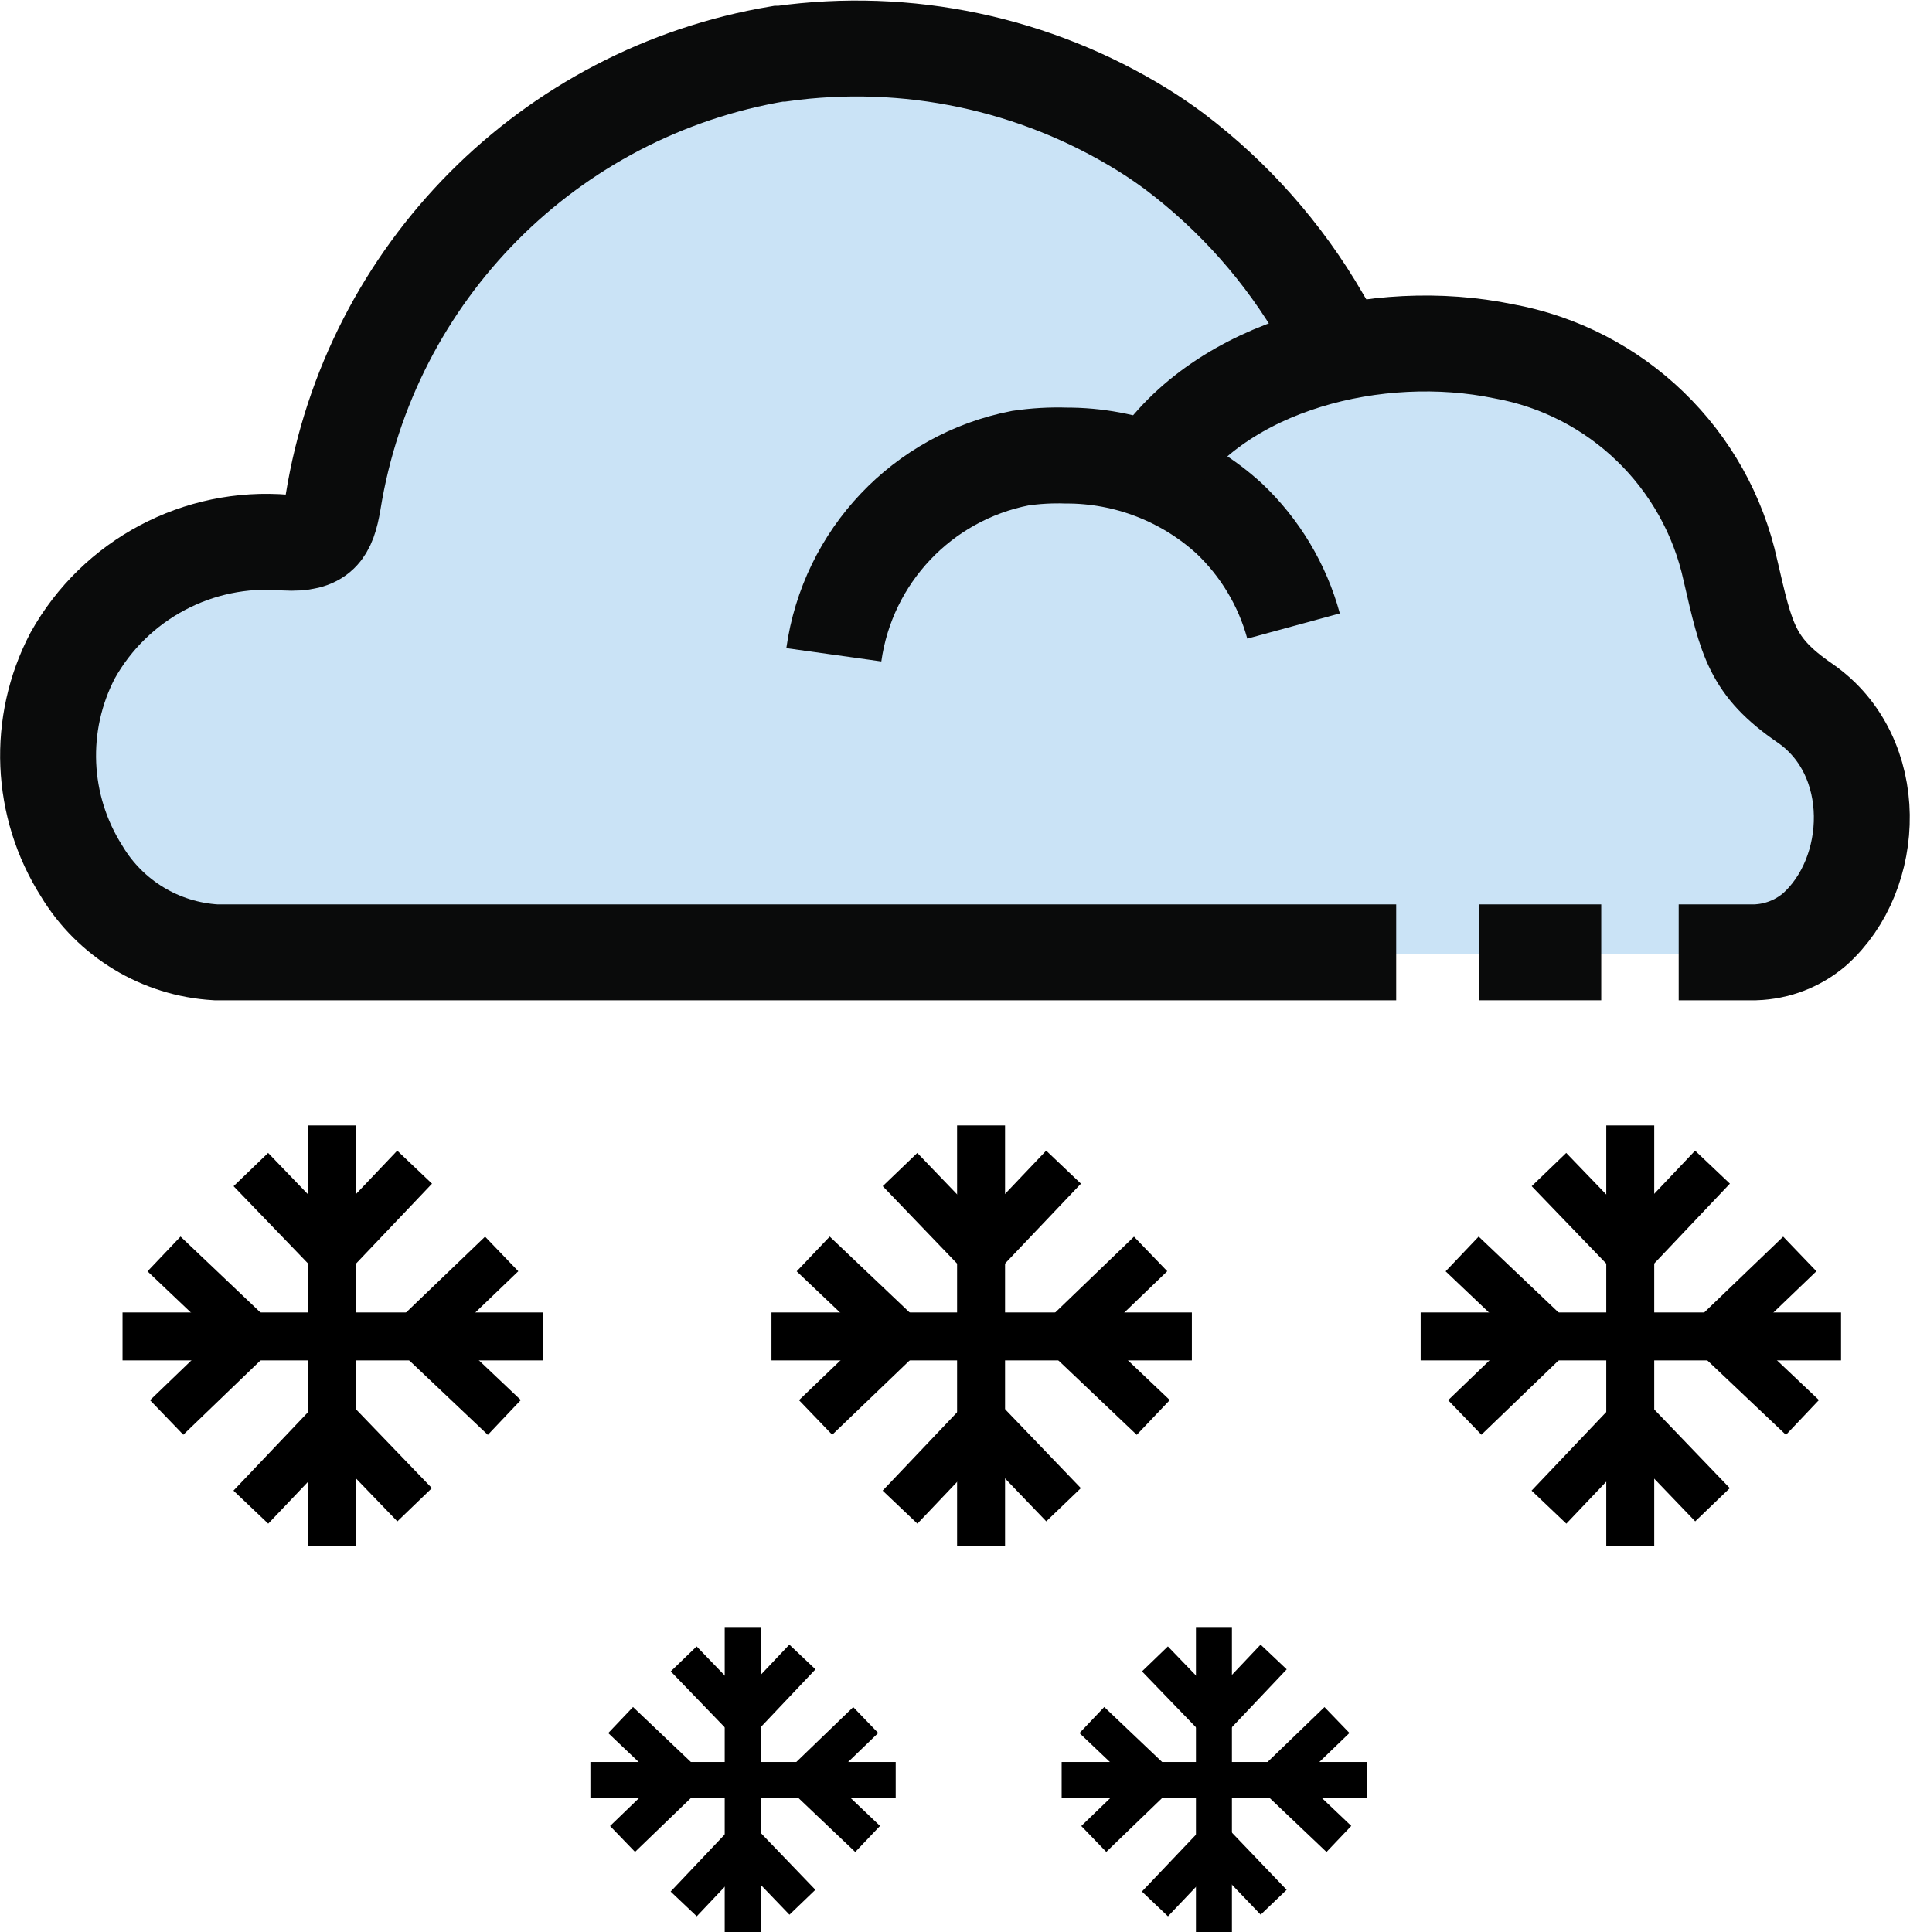
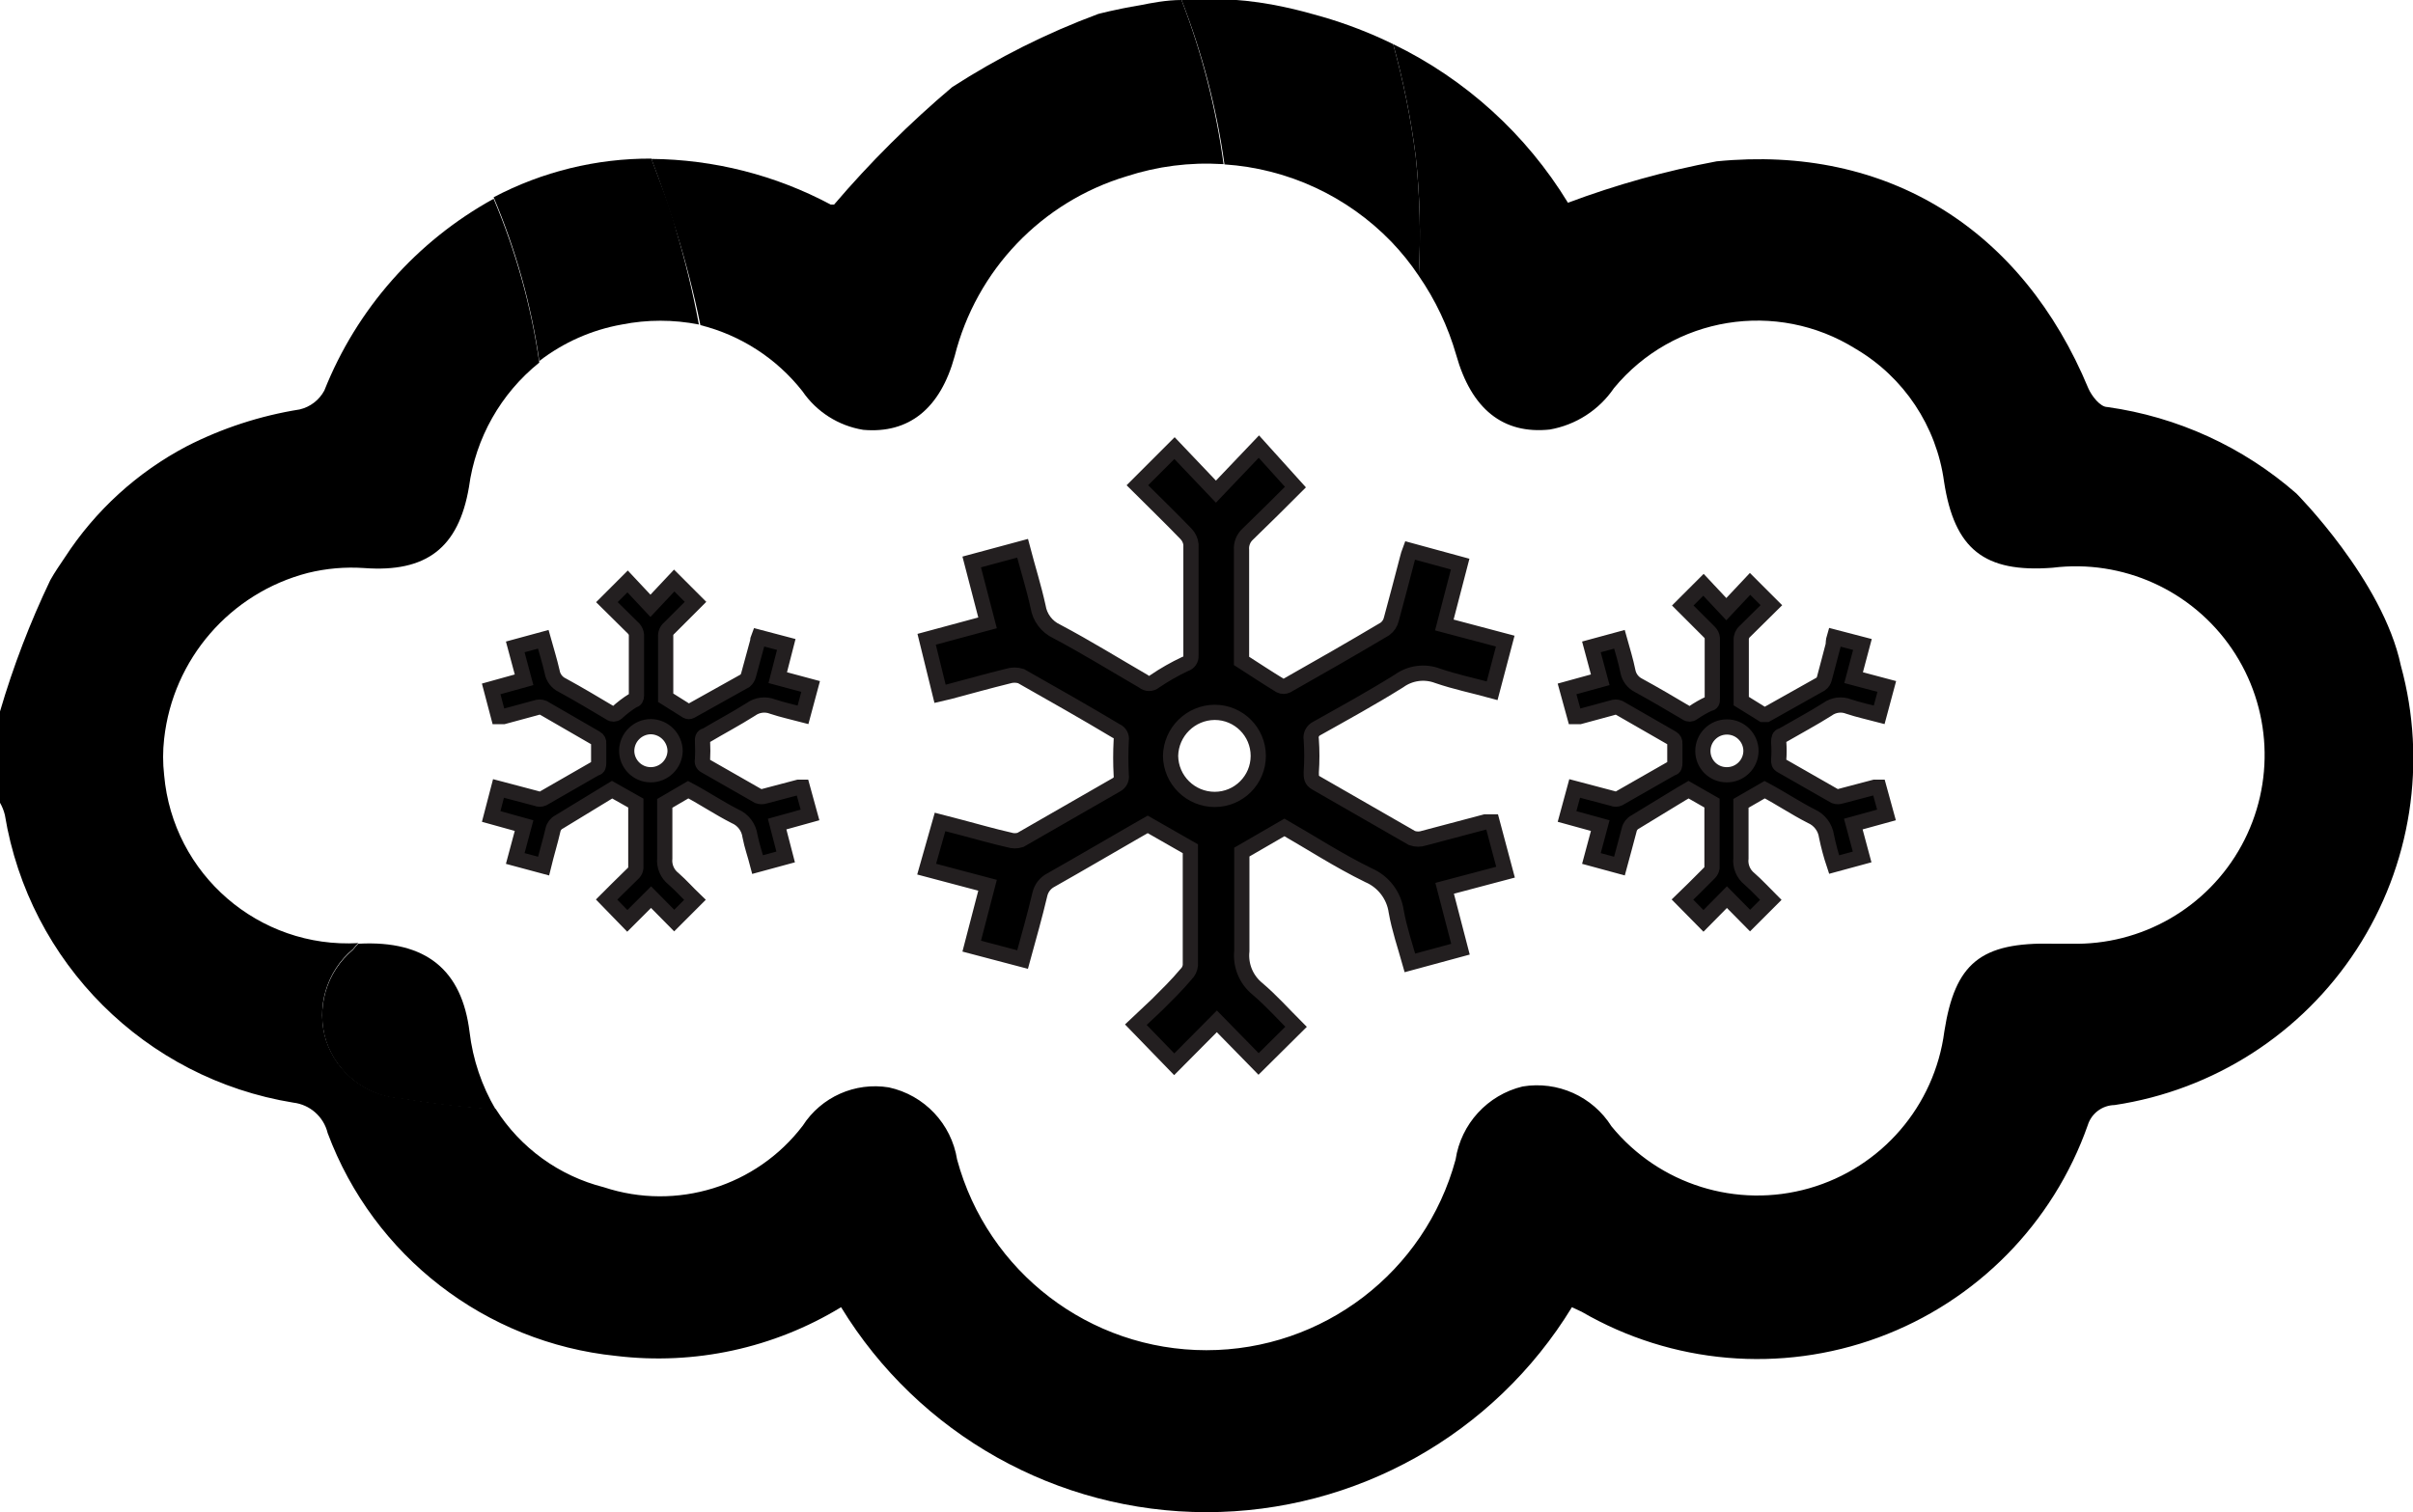
- <svg xmlns="http://www.w3.org/2000/svg" viewBox="0 0 79.62 80.58">
+ <svg xmlns="http://www.w3.org/2000/svg" viewBox="0 0 79.24 49.66">
  <defs>
-     <style>.cls-1{fill:#cae3f6;}.cls-2,.cls-3,.cls-4{fill:none;stroke-miterlimit:10;}.cls-2,.cls-3{stroke:#000;}.cls-2{stroke-width:1.5px;}.cls-3{stroke-width:2px;}.cls-4{stroke:#0a0b0b;stroke-width:4px;}</style>
+     <style>.cls-1{stroke:#231f20;stroke-miterlimit:10;stroke-width:0.5px;}.cls-2{fill:none;}</style>
  </defs>
  <g id="Layer_2" data-name="Layer 2">
    <g id="Layer_1-2" data-name="Layer 1">
-       <path class="cls-1" d="M58.62,39.79H9.71a6.89,6.89,0,0,1-5.55-3.41,9,9,0,0,1,8.42-13.85c1.47.08,1.78-.47,2-1.71A22.62,22.62,0,0,1,33,2l.11,0a22.28,22.28,0,0,1,15,3.22,15.43,15.43,0,0,1,1.31.91,23.1,23.1,0,0,1,6.07,7l.71,1.21" />
-       <path class="cls-1" d="M35.31,27.27A9.77,9.77,0,0,1,43,19a10.75,10.75,0,0,1,1.91-.14,9.86,9.86,0,0,1,6.75,2.65A9.55,9.55,0,0,1,54.36,26" />
-       <path class="cls-1" d="M48.52,19.47c2.83-4.43,9.34-6.06,14.54-5a11.88,11.88,0,0,1,9.41,9.23c.67,2.91.88,4,3.09,5.58,3.16,2.22,2.94,7.18.38,9.52a3.92,3.92,0,0,1-2.44,1H56.58" />
-       <line class="cls-1" x1="62.05" y1="39.79" x2="67.11" y2="39.79" />
-       <polyline class="cls-2" points="48.16 79.41 50.66 76.78 53.11 79.34" />
-       <polyline class="cls-2" points="53.11 69.11 50.62 71.74 48.16 69.19" />
-       <line class="cls-2" x1="50.62" y1="67.86" x2="50.62" y2="80.58" />
-       <polyline class="cls-2" points="55.83 76.7 53.2 74.2 55.75 71.74" />
-       <polyline class="cls-2" points="45.53 71.74 48.16 74.24 45.61 76.7" />
-       <line class="cls-2" x1="44.27" y1="74.24" x2="57" y2="74.24" />
-       <polyline class="cls-2" points="28.51 79.41 31 76.78 33.46 79.34" />
-       <polyline class="cls-2" points="33.46 69.11 30.97 71.74 28.51 69.19" />
-       <line class="cls-2" x1="30.97" y1="67.86" x2="30.97" y2="80.58" />
-       <polyline class="cls-2" points="36.18 76.7 33.55 74.2 36.1 71.74" />
-       <polyline class="cls-2" points="25.88 71.74 28.51 74.24 25.96 76.7" />
-       <line class="cls-2" x1="24.62" y1="74.24" x2="37.35" y2="74.24" />
-       <polyline class="cls-3" points="64.59 62.86 68.03 59.24 71.41 62.76" />
-       <polyline class="cls-3" points="71.41 48.68 67.98 52.3 64.59 48.78" />
-       <line class="cls-3" x1="67.98" y1="46.94" x2="67.98" y2="64.47" />
-       <polyline class="cls-3" points="75.16 59.12 71.53 55.68 75.05 52.3" />
-       <polyline class="cls-3" points="60.97 52.3 64.59 55.74 61.08 59.12" />
-       <line class="cls-3" x1="59.24" y1="55.74" x2="76.77" y2="55.74" />
-       <polyline class="cls-3" points="37.53 62.86 40.97 59.24 44.35 62.76" />
-       <polyline class="cls-3" points="44.35 48.68 40.91 52.3 37.53 48.78" />
-       <line class="cls-3" x1="40.91" y1="46.94" x2="40.91" y2="64.47" />
-       <polyline class="cls-3" points="48.09 59.12 44.47 55.68 47.98 52.3" />
-       <polyline class="cls-3" points="33.91 52.3 37.53 55.74 34.01 59.12" />
-       <line class="cls-3" x1="32.17" y1="55.74" x2="49.7" y2="55.74" />
-       <polyline class="cls-3" points="10.46 62.86 13.9 59.24 17.29 62.76" />
-       <polyline class="cls-3" points="17.29 48.68 13.85 52.3 10.46 48.78" />
-       <line class="cls-3" x1="13.85" y1="46.94" x2="13.85" y2="64.47" />
-       <polyline class="cls-3" points="21.03 59.12 17.4 55.68 20.92 52.3" />
-       <polyline class="cls-3" points="6.84 52.3 10.46 55.74 6.95 59.12" />
-       <line class="cls-3" x1="5.11" y1="55.74" x2="22.64" y2="55.74" />
-       <path class="cls-4" d="M58.22,39.72H9a7,7,0,0,1-5.59-3.38,9,9,0,0,1-.38-9,9.25,9.25,0,0,1,8.86-4.71c1.48.08,1.79-.46,2-1.69A22.6,22.6,0,0,1,32.47,2.24h.12A22.69,22.69,0,0,1,47.66,5.42q.66.41,1.32.9a23.26,23.26,0,0,1,6.11,6.91l.71,1.2" />
-       <path class="cls-4" d="M34.77,27.31a9.73,9.73,0,0,1,7.77-8.2A10.79,10.79,0,0,1,44.46,19a10.05,10.05,0,0,1,6.79,2.62,9.68,9.68,0,0,1,2.69,4.49" />
-       <path class="cls-4" d="M48.06,19.57c2.85-4.38,9.4-6,14.63-4.92a11.85,11.85,0,0,1,9.47,9.15c.67,2.89.88,4,3.11,5.53,3.18,2.2,3,7.12.39,9.44a4,4,0,0,1-2.47.95H70" />
-       <line class="cls-4" x1="61.67" y1="39.72" x2="66.77" y2="39.72" />
+       <path class="cls-1" d="M46.3,18.08l1.65.45-.52,2,2,.53L49,22.69c-.62-.17-1.21-.29-1.79-.49a1.35,1.35,0,0,0-1.27.17c-.88.55-1.79,1.05-2.7,1.56a.33.33,0,0,0-.18.36,7.79,7.79,0,0,1,0,1.08c0,.16,0,.26.16.35l3.15,1.81a.61.61,0,0,0,.4,0l2-.53L49,27l.44,1.65-2,.53.52,2-1.66.45c-.16-.57-.35-1.12-.45-1.69a1.53,1.53,0,0,0-.91-1.19c-1-.49-1.87-1.06-2.76-1.57l-1.4.81c0,1,0,2.15,0,3.25a1.41,1.41,0,0,0,.51,1.24c.46.39.86.84,1.27,1.25l-1.23,1.22-1.37-1.4-1.4,1.41L37.3,33.66,38,33c.32-.32.64-.63.95-1a.47.47,0,0,0,.14-.29c0-1.28,0-2.57,0-3.83l-1.4-.8-.42.24c-.92.53-1.84,1.07-2.76,1.59a.7.7,0,0,0-.36.46c-.17.72-.37,1.42-.57,2.15l-1.67-.44.52-2-2-.53L30.87,27l.69.18c.53.14,1.05.29,1.58.41a.6.6,0,0,0,.37,0l3.15-1.81a.3.3,0,0,0,.16-.32,10.84,10.84,0,0,1,0-1.14.28.28,0,0,0-.17-.31c-1-.6-2.08-1.21-3.12-1.8a.71.71,0,0,0-.43,0c-.65.16-1.29.34-1.93.51l-.3.07L30.43,21l2-.54-.52-2,1.67-.45c.17.65.37,1.28.51,1.92a1.08,1.08,0,0,0,.61.81c1,.53,1.9,1.09,2.85,1.64a.28.28,0,0,0,.37,0,7.47,7.47,0,0,1,1-.57.26.26,0,0,0,.19-.27c0-1.22,0-2.44,0-3.66a.6.6,0,0,0-.16-.34c-.53-.55-1.08-1.08-1.6-1.6l1.22-1.22,1.36,1.43,1.41-1.48L42.54,16c-.5.5-1,1-1.56,1.54a.64.64,0,0,0-.21.53c0,1.24,0,2.48,0,3.64.45.29.86.56,1.27.81a.25.25,0,0,0,.22,0c1.08-.61,2.16-1.23,3.22-1.86a.55.55,0,0,0,.21-.32c.18-.65.35-1.32.53-2A2.16,2.16,0,0,1,46.3,18.08Zm-6.41,8.18a1.43,1.43,0,0,0,0-2.86,1.46,1.46,0,0,0-1.45,1.43A1.45,1.45,0,0,0,39.89,26.26Z" />
+       <path class="cls-1" d="M60.24,20.93l.92.24-.29,1.09,1.09.29-.25.93c-.34-.09-.67-.16-1-.27a.73.73,0,0,0-.7.09c-.49.31-1,.58-1.5.87-.08,0-.1.1-.1.2a3.87,3.87,0,0,1,0,.59c0,.09,0,.14.09.19l1.75,1a.31.31,0,0,0,.21,0l1.1-.29.14,0,.25.91-1.09.3.29,1.08-.92.25a8,8,0,0,1-.25-.93.85.85,0,0,0-.5-.66c-.53-.27-1-.59-1.53-.87l-.78.45c0,.57,0,1.19,0,1.8a.76.76,0,0,0,.28.68c.25.22.48.47.7.69l-.68.68-.76-.77-.77.78-.69-.7.37-.36.52-.52a.3.3,0,0,0,.08-.16V26.38l-.77-.44-.24.14L53.7,27a.38.38,0,0,0-.2.26c-.1.39-.21.78-.32,1.19l-.92-.25.29-1.08-1.09-.3.25-.92.38.1.87.23a.24.24,0,0,0,.2,0l1.75-1c.08,0,.09-.09.09-.17s0-.42,0-.63a.18.18,0,0,0-.09-.18l-1.74-1a.31.31,0,0,0-.23,0l-1.07.29-.16,0-.25-.91,1.09-.3-.29-1.08.92-.25c.1.36.21.71.28,1.06a.65.65,0,0,0,.34.45c.53.29,1.06.6,1.58.91a.17.17,0,0,0,.21,0,3.6,3.6,0,0,1,.54-.31c.08,0,.11-.07.1-.15,0-.68,0-1.35,0-2a.31.31,0,0,0-.09-.19l-.88-.88.68-.68.75.8.78-.83.7.7-.87.86a.35.35,0,0,0-.12.29c0,.68,0,1.37,0,2l.71.44s.09,0,.12,0l1.78-1a.32.32,0,0,0,.12-.18c.1-.36.19-.73.29-1.1C60.21,21,60.22,21,60.24,20.93ZM56.7,25.45a.79.79,0,0,0,.8-.78.79.79,0,1,0-1.58,0A.78.78,0,0,0,56.7,25.45Z" />
+       <path class="cls-1" d="M24.91,20.93l.91.24-.28,1.09,1.08.29-.25.93c-.34-.09-.67-.16-1-.27a.75.75,0,0,0-.71.09c-.49.31-1,.58-1.49.87-.09,0-.11.1-.1.2a5.8,5.8,0,0,1,0,.59.16.16,0,0,0,.08.19l1.75,1a.33.33,0,0,0,.22,0l1.1-.29.13,0,.25.91-1.08.3.28,1.08-.92.25c-.08-.31-.19-.62-.25-.93a.83.83,0,0,0-.5-.66c-.53-.27-1-.59-1.53-.87l-.77.45c0,.57,0,1.19,0,1.8a.76.76,0,0,0,.29.68c.25.22.47.47.7.69l-.68.68-.76-.77-.78.78-.68-.7.36-.36.53-.52a.28.28,0,0,0,.07-.16c0-.72,0-1.43,0-2.13l-.78-.44-.23.14L18.36,27a.38.38,0,0,0-.2.26c-.09.39-.21.78-.31,1.19l-.93-.25.29-1.08-1.08-.3.24-.92.38.1.87.23a.26.26,0,0,0,.21,0l1.74-1c.08,0,.09-.09.09-.17s0-.42,0-.63a.17.17,0,0,0-.09-.18l-1.73-1a.33.33,0,0,0-.24,0l-1.07.29-.16,0-.24-.91,1.08-.3-.29-1.08.92-.25c.1.36.21.71.29,1.06a.6.6,0,0,0,.34.45c.53.29,1.05.6,1.57.91a.17.17,0,0,0,.21,0A3.7,3.7,0,0,1,20.8,23c.07,0,.1-.07.1-.15,0-.68,0-1.35,0-2a.36.36,0,0,0-.08-.19l-.89-.88.68-.68.75.8.78-.83.7.7-.86.86a.33.33,0,0,0-.12.29v2l.7.44a.13.13,0,0,0,.12,0l1.79-1a.37.37,0,0,0,.11-.18l.3-1.1A.41.41,0,0,1,24.91,20.93Zm-3.55,4.52a.8.8,0,0,0,.81-.78.81.81,0,0,0-.79-.8.8.8,0,0,0-.8.79A.79.79,0,0,0,21.36,25.45Z" />
+       <path class="cls-2" d="M17.71,11.86A6.33,6.33,0,0,0,15.4,16C15.06,18,14,18.81,11.91,18.68a6,6,0,0,0-1.85.16,6.35,6.35,0,0,0-4.72,5.45,5.27,5.27,0,0,0,0,1.19A6.06,6.06,0,0,0,11.75,31h0a22,22,0,0,0,6.1-13A27.33,27.33,0,0,0,17.71,11.86Z" />
+       <path class="cls-2" d="M18.65,31.09a19.78,19.78,0,0,0,7.83-1.38C36.06,26,41.63,15.83,40.24,5.64l0-.24h-.05a8.46,8.46,0,0,0-3.13.4,8.28,8.28,0,0,0-5.62,5.91c-.48,1.72-1.51,2.55-3,2.42a3,3,0,0,1-2-1.27A6.17,6.17,0,0,0,23,10.68C24.28,17.86,22.69,24.67,18.65,31.09Z" />
+       <path class="cls-2" d="M16.28,36.42A5.93,5.93,0,0,0,19.83,39a5.89,5.89,0,0,0,6.53-2.05,2.82,2.82,0,0,1,2.83-1.26,2.89,2.89,0,0,1,2.24,2.37,8.48,8.48,0,0,0,16.37,0,2.92,2.92,0,0,1,2.2-2.4A2.89,2.89,0,0,1,52.92,37a6.19,6.19,0,0,0,10.91-3.06C64.18,31.68,65,31,67.41,31H68a6.2,6.2,0,1,0-.6-12.38c-2.24.16-3.22-.61-3.56-2.83a6,6,0,0,0-2.9-4.36A6.1,6.1,0,0,0,53,12.75a3.22,3.22,0,0,1-2.09,1.36c-1.53.16-2.57-.67-3.07-2.45a8.9,8.9,0,0,0-1.23-2.6c-.32,6.59-3.05,13.92-7.27,18.08C32.94,34,25.24,37.09,16.28,36.42Z" />
+       <path d="M78.84,21.86c-.59-2.8-3.43-5.65-3.43-5.65a11.94,11.94,0,0,0-6.21-2.84c-.23,0-.51-.36-.62-.61C66.42,7.55,62,4.74,56.37,5.3a29.26,29.26,0,0,0-4.88,1.36,13.73,13.73,0,0,0-5.74-5.21,26.34,26.34,0,0,1,.74,3.68,24.31,24.31,0,0,1,.1,3.93,8.9,8.9,0,0,1,1.23,2.6c.5,1.78,1.54,2.61,3.07,2.45A3.22,3.22,0,0,0,53,12.75a6.1,6.1,0,0,1,7.94-1.29,6,6,0,0,1,2.9,4.36c.34,2.22,1.32,3,3.56,2.83A6.2,6.2,0,1,1,68,31h-.57c-2.4-.06-3.23.65-3.58,2.88A6.19,6.19,0,0,1,52.92,37,2.89,2.89,0,0,0,50,35.69a2.92,2.92,0,0,0-2.2,2.4,8.48,8.48,0,0,1-16.37,0,2.89,2.89,0,0,0-2.24-2.37,2.82,2.82,0,0,0-2.83,1.26A5.89,5.89,0,0,1,19.83,39a5.93,5.93,0,0,1-3.55-2.57,30.89,30.89,0,0,1-3.11-.36,2.78,2.78,0,0,1-2.46-1.89,2.81,2.81,0,0,1,.88-3,1.71,1.71,0,0,1,.18-.2h0a6.06,6.06,0,0,1-6.38-5.52,5.27,5.27,0,0,1,0-1.19,6.35,6.35,0,0,1,4.72-5.45,6,6,0,0,1,1.85-.16C14,18.81,15.06,18,15.4,16a6.33,6.33,0,0,1,2.31-4.09,21.74,21.74,0,0,0-1.5-5.38,12.43,12.43,0,0,0-5.56,6.3,1.24,1.24,0,0,1-.81.62,12.44,12.44,0,0,0-3.71,1.21,10.71,10.71,0,0,0-4,3.65c-.16.24-.33.48-.48.75A28.75,28.75,0,0,0,0,23.37v3a1.52,1.52,0,0,1,.16.4,11.46,11.46,0,0,0,9.47,9.45,1.32,1.32,0,0,1,1.13,1,11.34,11.34,0,0,0,9.47,7.32,11.54,11.54,0,0,0,7.39-1.6,14.06,14.06,0,0,0,24,0l.32.15a11.5,11.5,0,0,0,16.62-6.13.94.94,0,0,1,.88-.66A11.52,11.52,0,0,0,78.84,21.86Z" />
+       <path d="M26.35,12.85a3,3,0,0,0,2,1.27c1.5.13,2.53-.7,3-2.42A8.28,8.28,0,0,1,37,5.79a8.46,8.46,0,0,1,3.13-.4h.05A23.9,23.9,0,0,0,38.8,0c-.5,0-1,.1-1.35.17-.84.14-1.39.29-1.39.29a24.66,24.66,0,0,0-4.79,2.4,33.62,33.62,0,0,0-3.88,3.86l-.11,0a12.75,12.75,0,0,0-5.89-1.5c.29.77.57,1.55.81,2.36A30.49,30.49,0,0,1,23,10.68,6.17,6.17,0,0,1,26.35,12.85Z" />
+       <path d="M20.42,10.66a6.5,6.5,0,0,1,2.53,0,30.49,30.49,0,0,0-.75-3.11C22,6.76,21.68,6,21.39,5.21a11,11,0,0,0-5.18,1.27,21.74,21.74,0,0,1,1.5,5.38A6.21,6.21,0,0,1,20.42,10.66Z" />
+       <path d="M11.77,31a1.71,1.71,0,0,0-.18.2,2.81,2.81,0,0,0-.88,3,2.78,2.78,0,0,0,2.46,1.89,30.89,30.89,0,0,0,3.11.36,6.52,6.52,0,0,1-.86-2.55C15.17,31.87,14,30.88,11.77,31Z" />
+       <path d="M42.17.23A11.5,11.5,0,0,0,38.8,0,23.9,23.9,0,0,1,40.21,5.4a8.39,8.39,0,0,1,5.48,2.54,8.17,8.17,0,0,1,.9,1.12,24.31,24.31,0,0,0-.1-3.93,26.34,26.34,0,0,0-.74-3.68,14.43,14.43,0,0,0-2.33-.9C43,.43,42.6.32,42.17.23Z" />
    </g>
  </g>
</svg>
